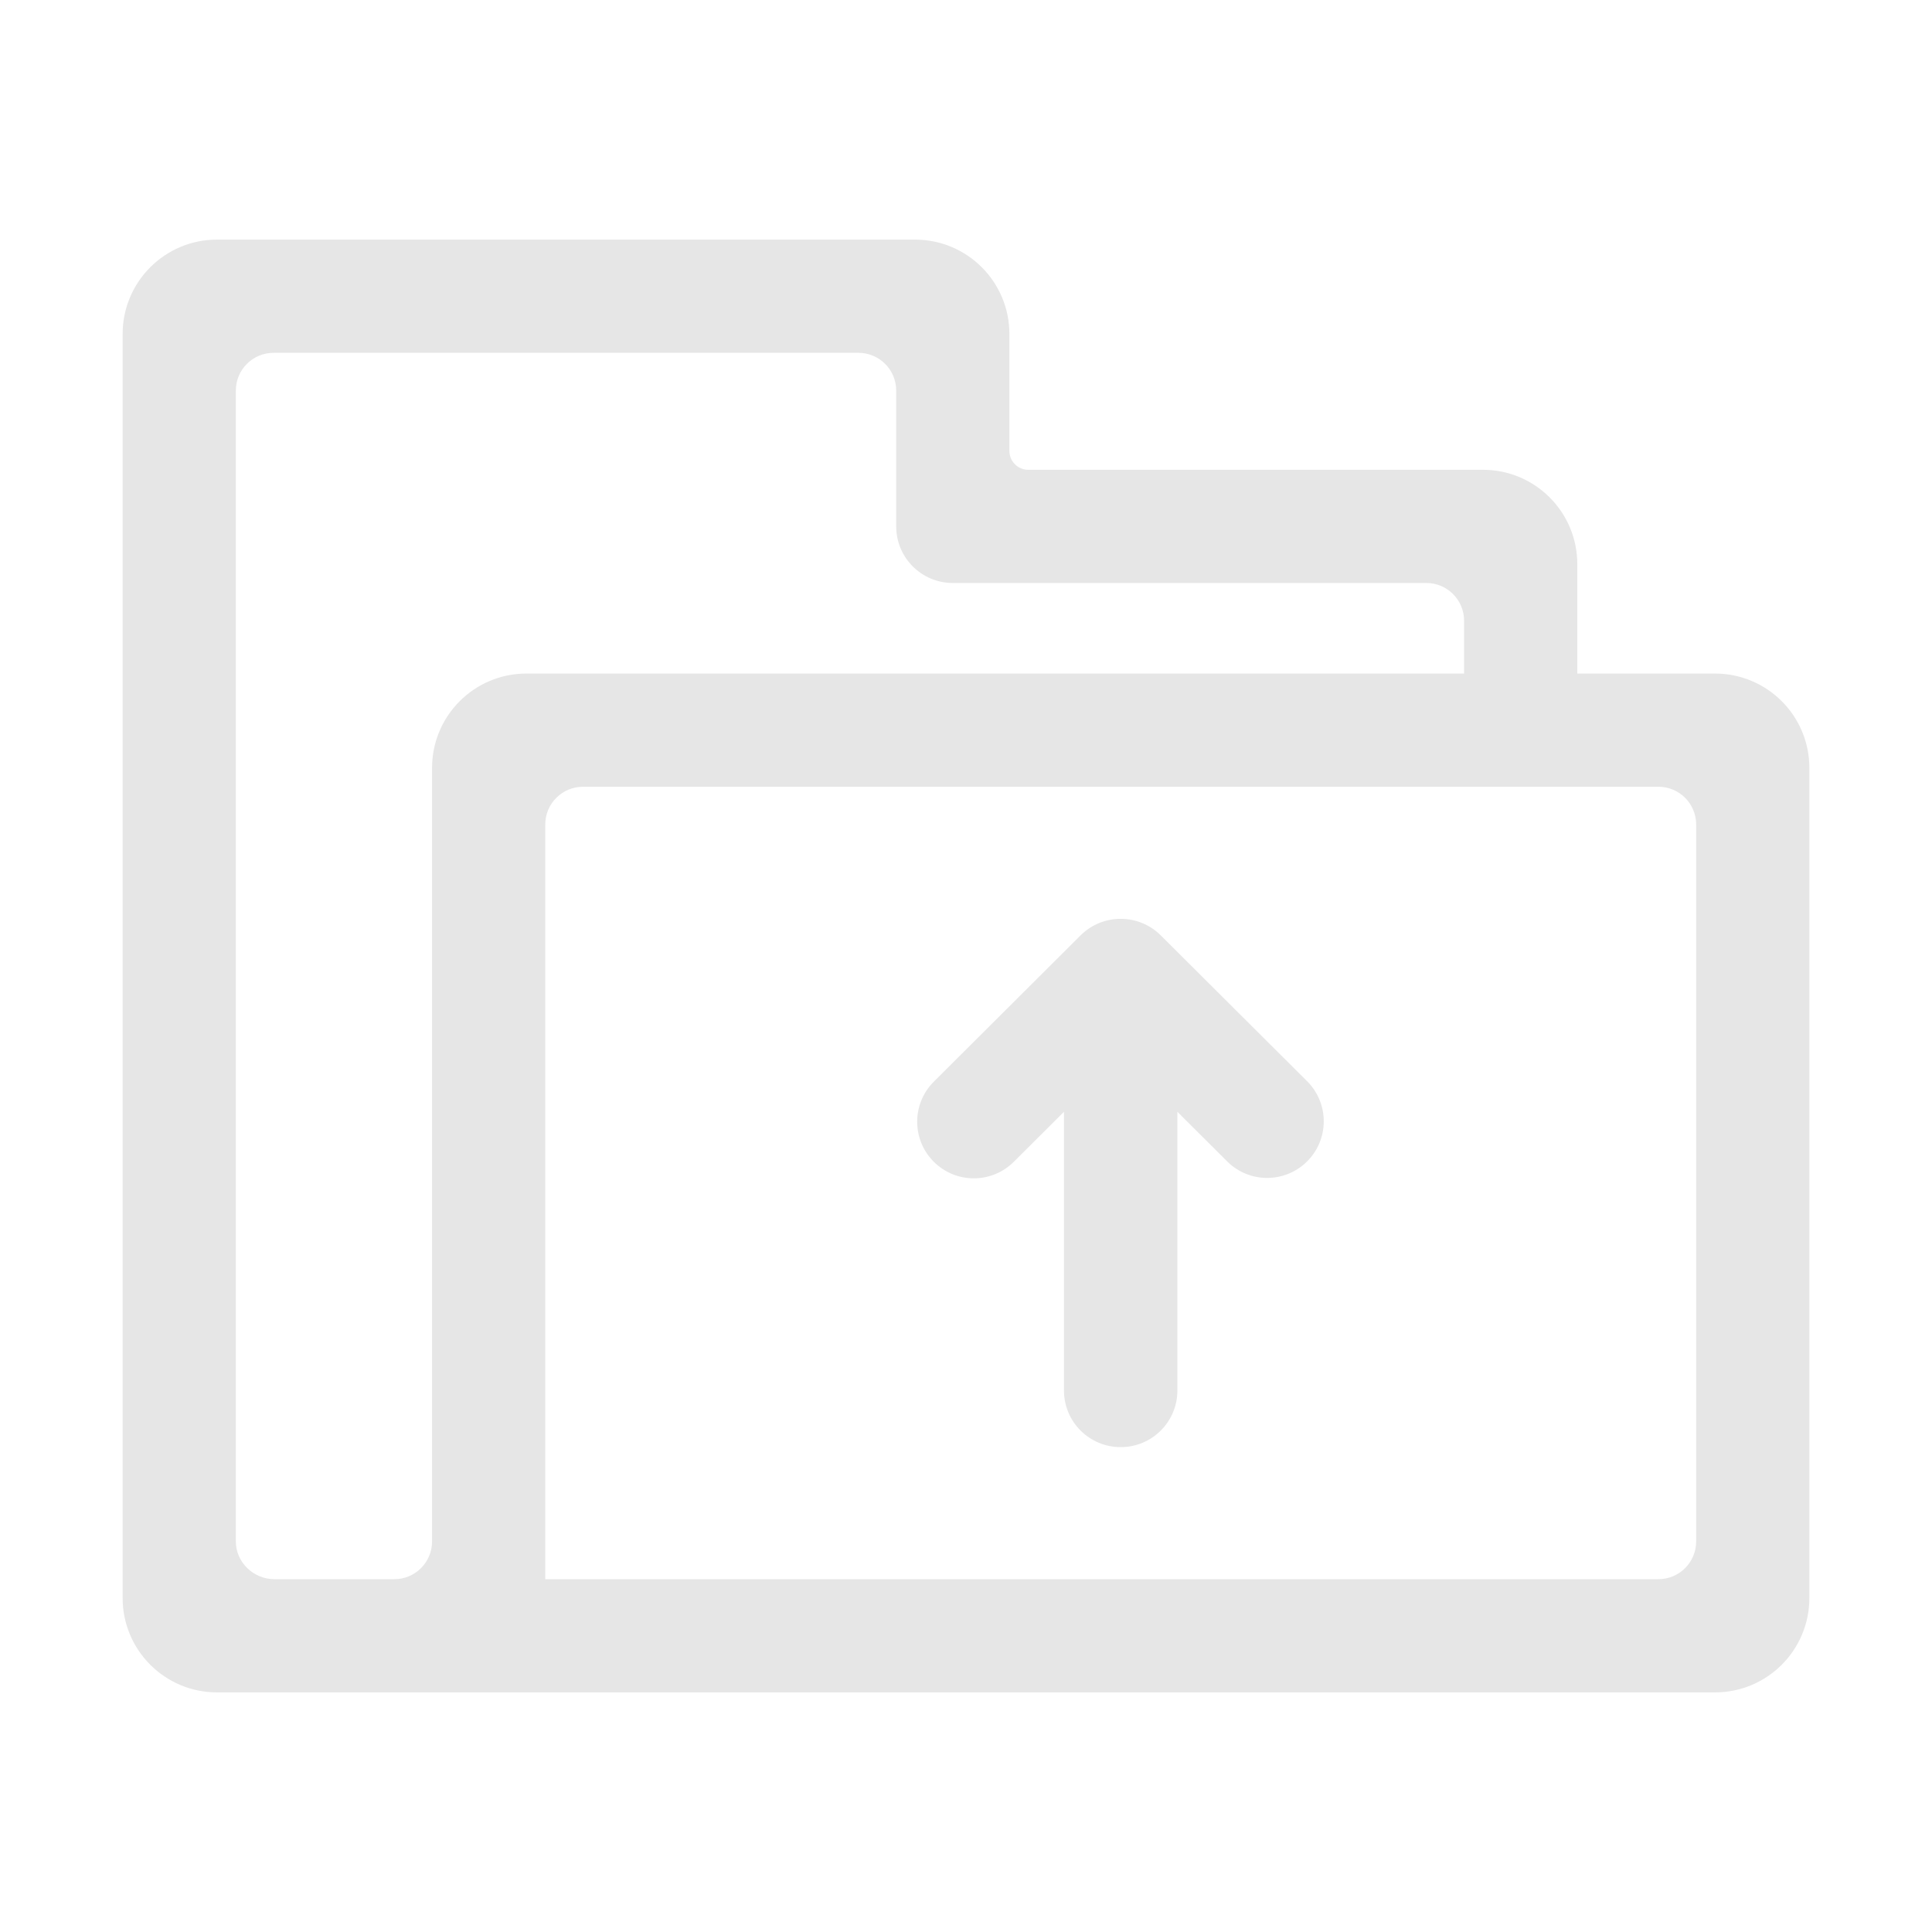
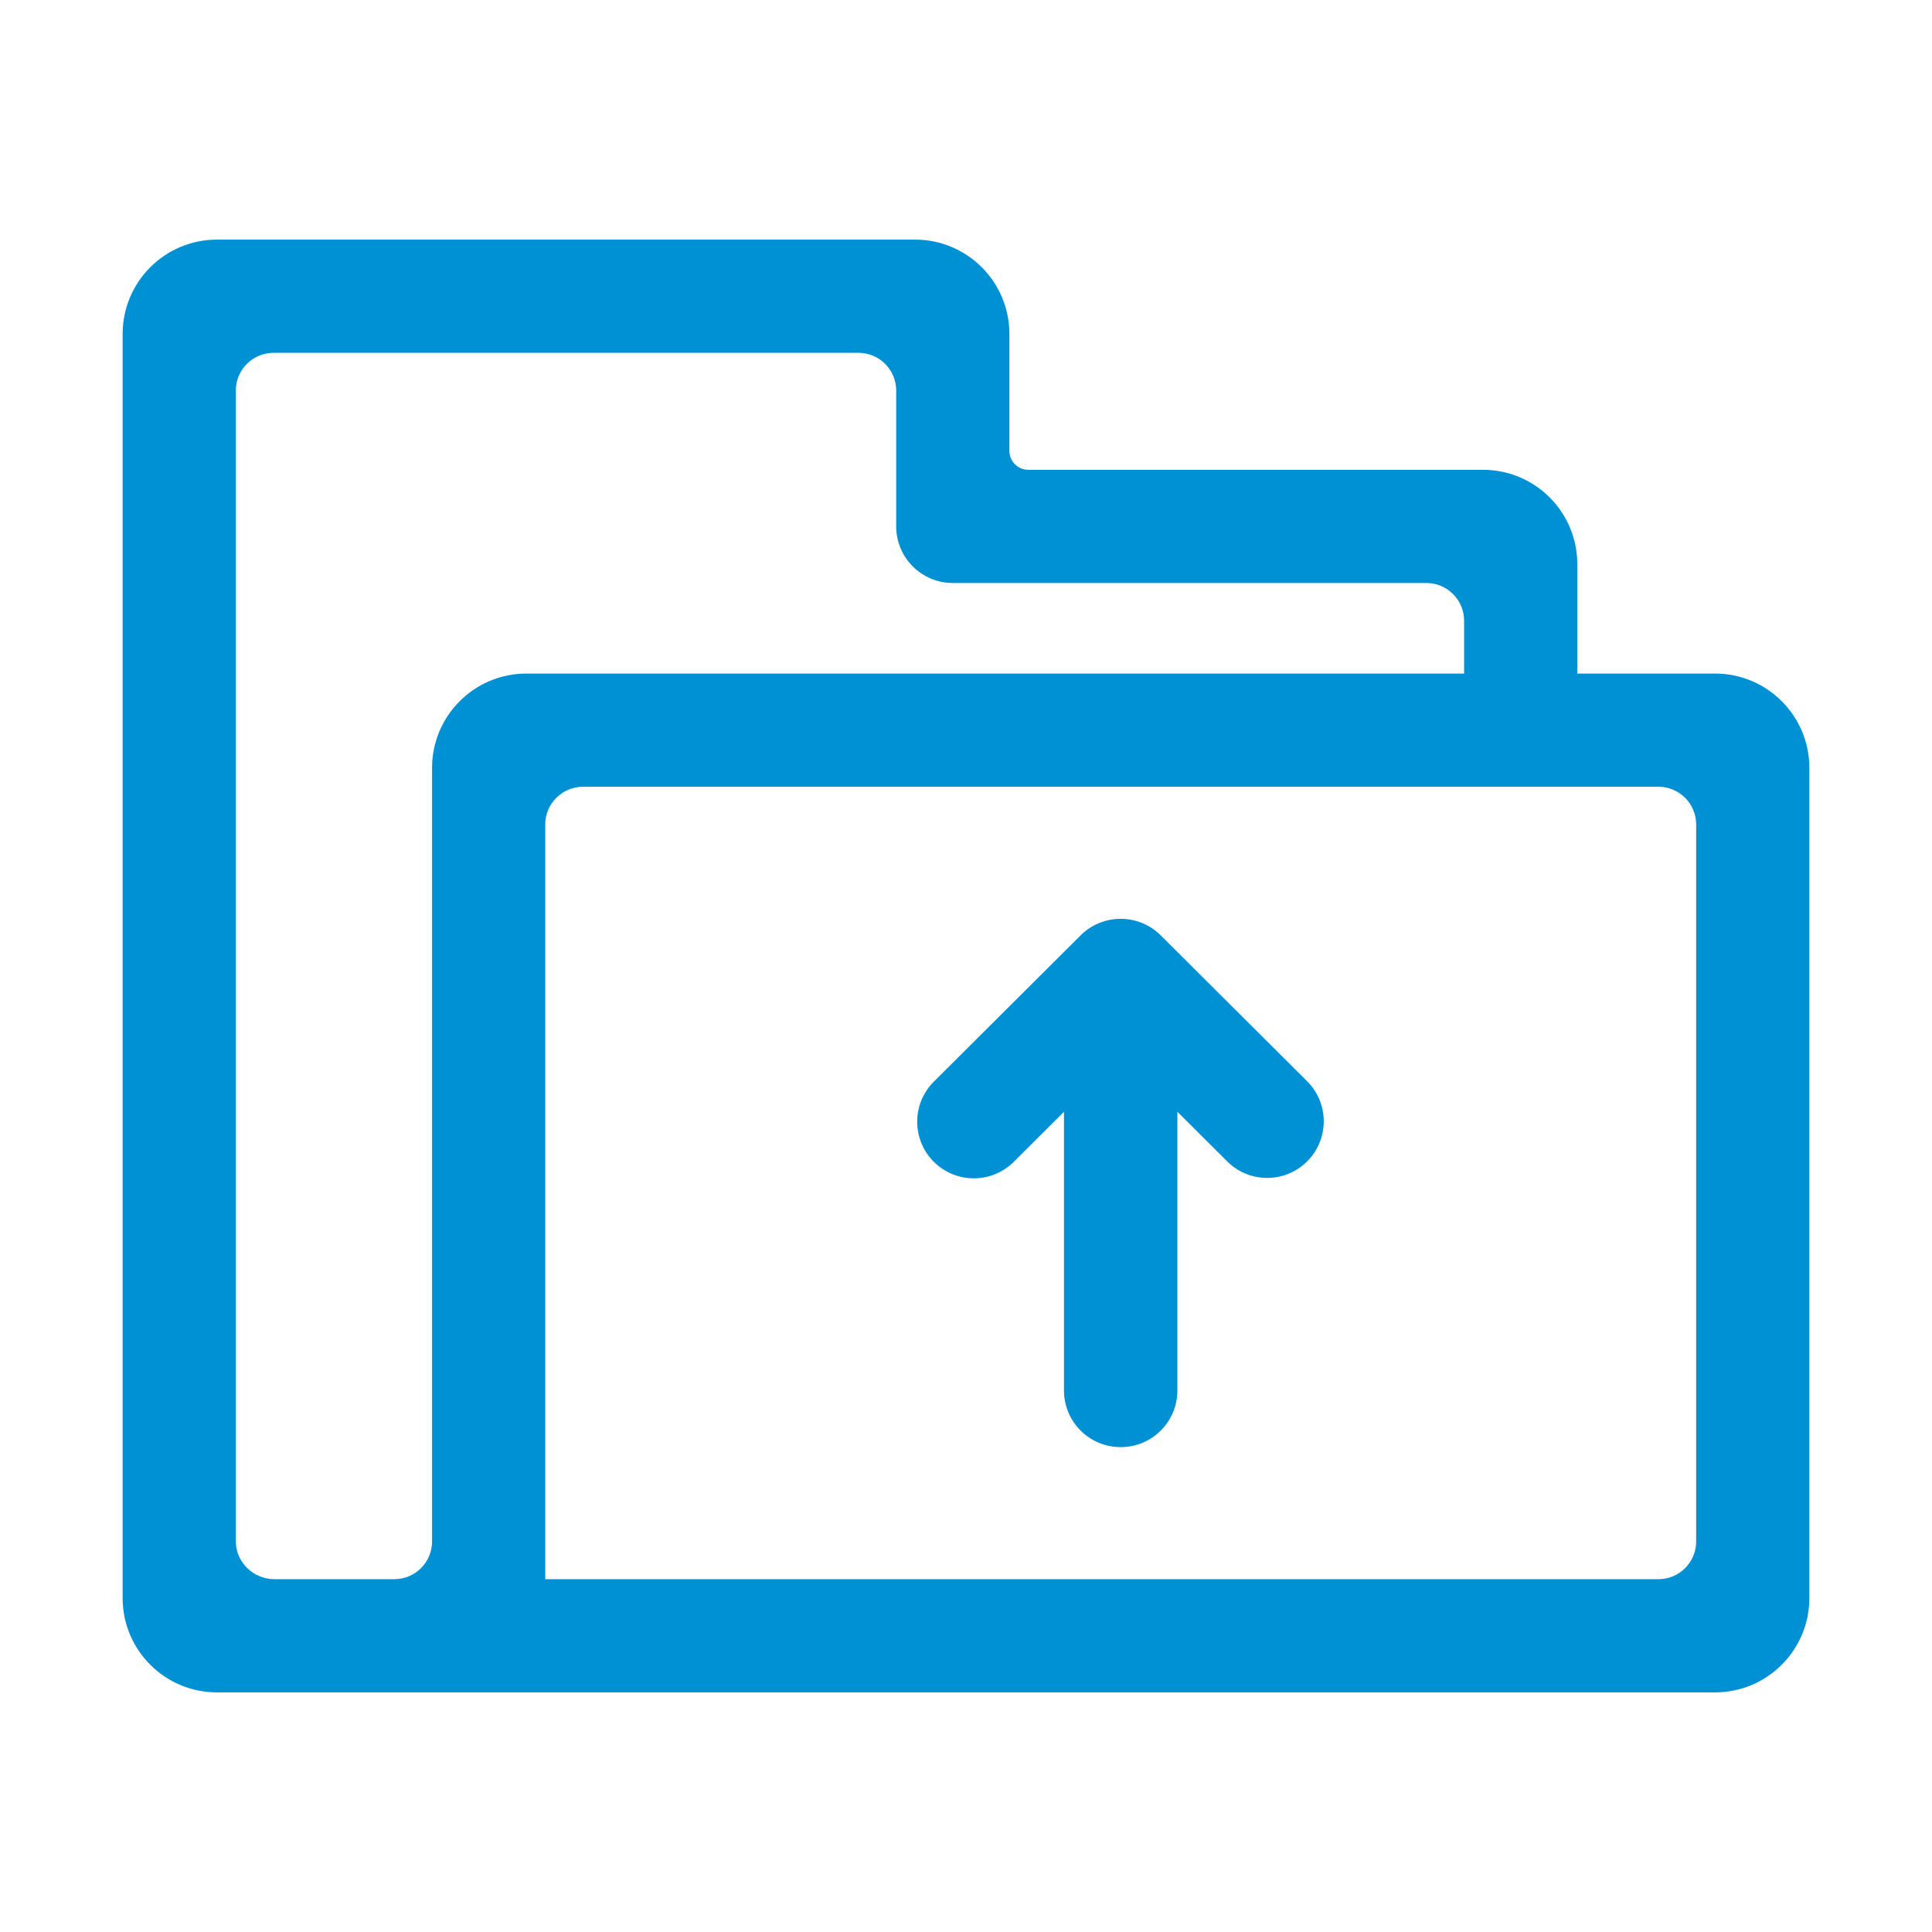
<svg xmlns="http://www.w3.org/2000/svg" t="1679730323180" class="icon" viewBox="0 0 1024 1024" version="1.1" p-id="13501" width="32" height="32">
-   <path d="M909 897H115a50 50 0 0 1-50-50V177a50 50 0 0 1 50-50h370a50 50 0 0 1 50 50v62a10 10 0 0 0 10 10h241a50 50 0 0 1 50 50v58h73a50 50 0 0 1 50 50v440a50 50 0 0 1-50 50zM505 309a30 30 0 0 1-30-30v-72a20 20 0 0 0-20-20H145a20 20 0 0 0-20 20v610c0 11.046 9.377 20 20.422 20H209a20 20 0 0 0 20-20V407a50 50 0 0 1 50-50h497v-28a20 20 0 0 0-20-20H535m364 128a20 20 0 0 0-20-20H309a20 20 0 0 0-20 20v400h590a20 20 0 0 0 20-20V437zM650.659 615.8l-26.618-26.53V737a30 30 0 0 1-30 30h-0.113a30 30 0 0 1-30-30V589.275L537.309 615.8a30.006 30.006 0 0 1-42.509-42.36l77.928-77.669a30.127 30.127 0 0 1 42.506 0l77.929 77.669a30.007 30.007 0 0 1-42.504 42.36z" fill="#e6e6e6" p-id="13502" />
+   <path d="M909 897H115a50 50 0 0 1-50-50V177a50 50 0 0 1 50-50h370a50 50 0 0 1 50 50v62a10 10 0 0 0 10 10h241a50 50 0 0 1 50 50v58h73a50 50 0 0 1 50 50v440a50 50 0 0 1-50 50zM505 309a30 30 0 0 1-30-30v-72a20 20 0 0 0-20-20H145a20 20 0 0 0-20 20v610c0 11.046 9.377 20 20.422 20H209a20 20 0 0 0 20-20V407a50 50 0 0 1 50-50h497v-28a20 20 0 0 0-20-20H535m364 128a20 20 0 0 0-20-20H309a20 20 0 0 0-20 20v400h590a20 20 0 0 0 20-20V437zM650.659 615.8l-26.618-26.53V737a30 30 0 0 1-30 30h-0.113a30 30 0 0 1-30-30V589.275L537.309 615.8a30.006 30.006 0 0 1-42.509-42.36l77.928-77.669a30.127 30.127 0 0 1 42.506 0l77.929 77.669a30.007 30.007 0 0 1-42.504 42.36z" fill="#0091d5" p-id="13502" />
</svg>
